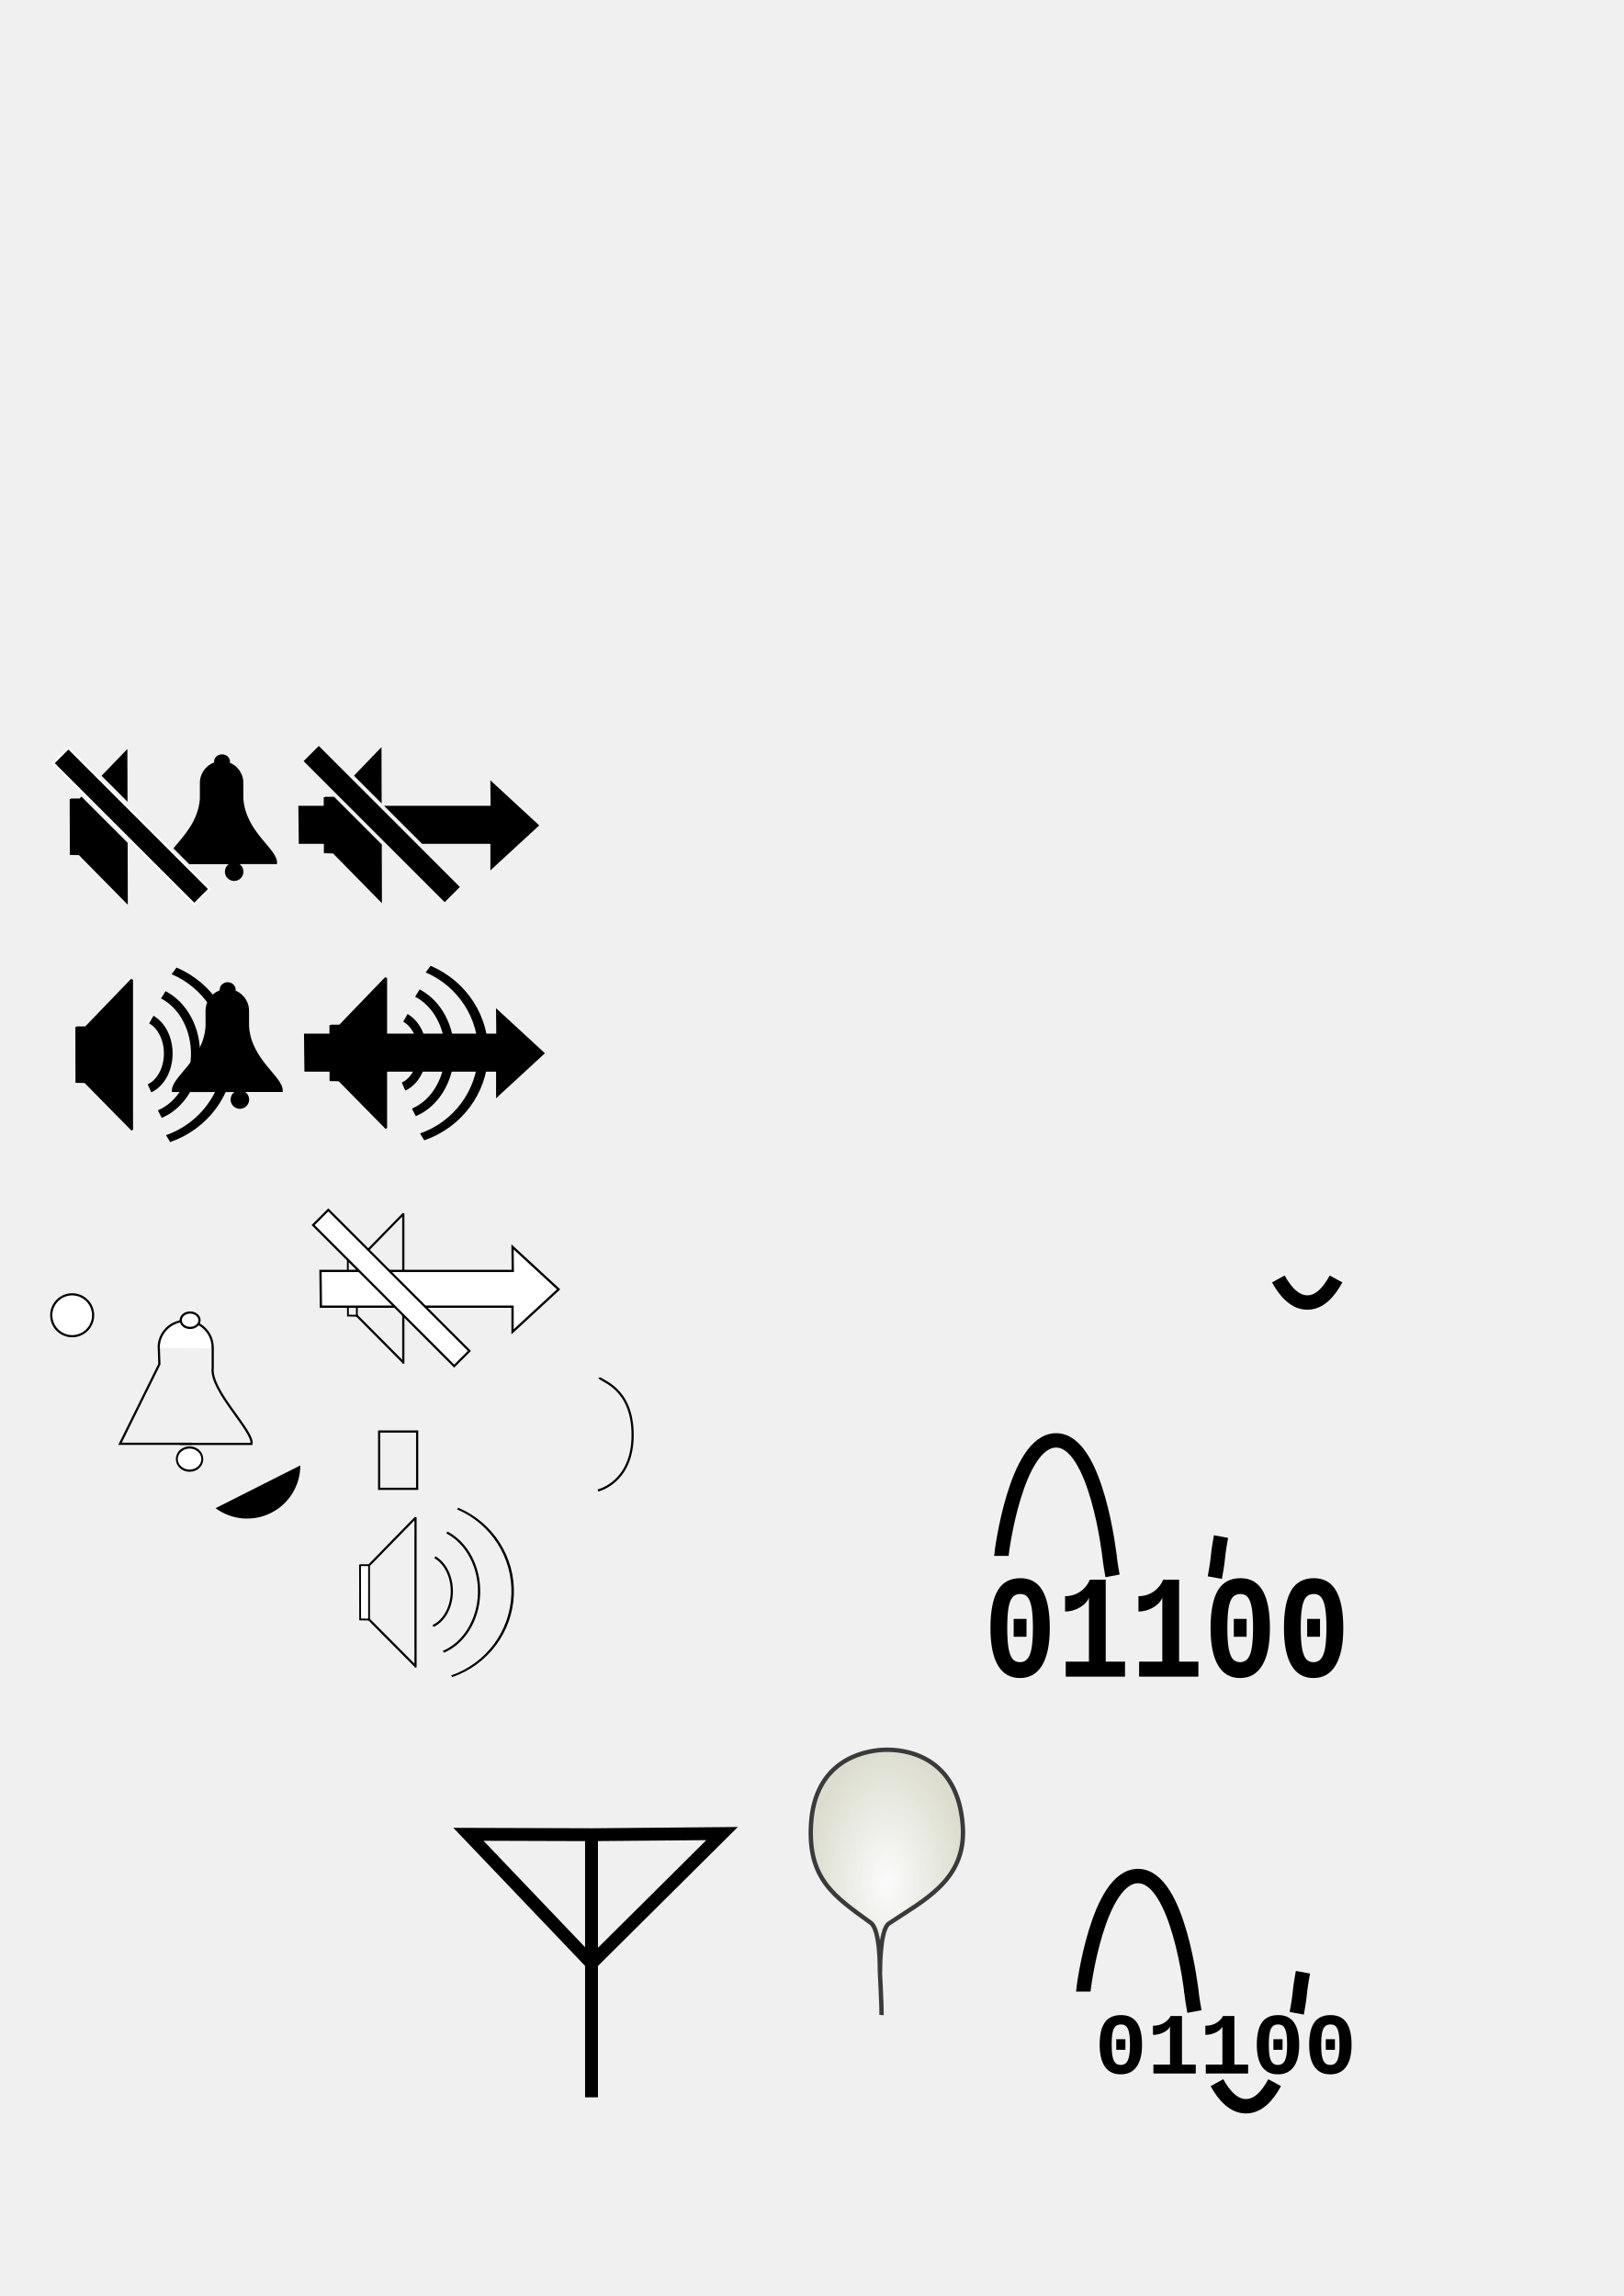
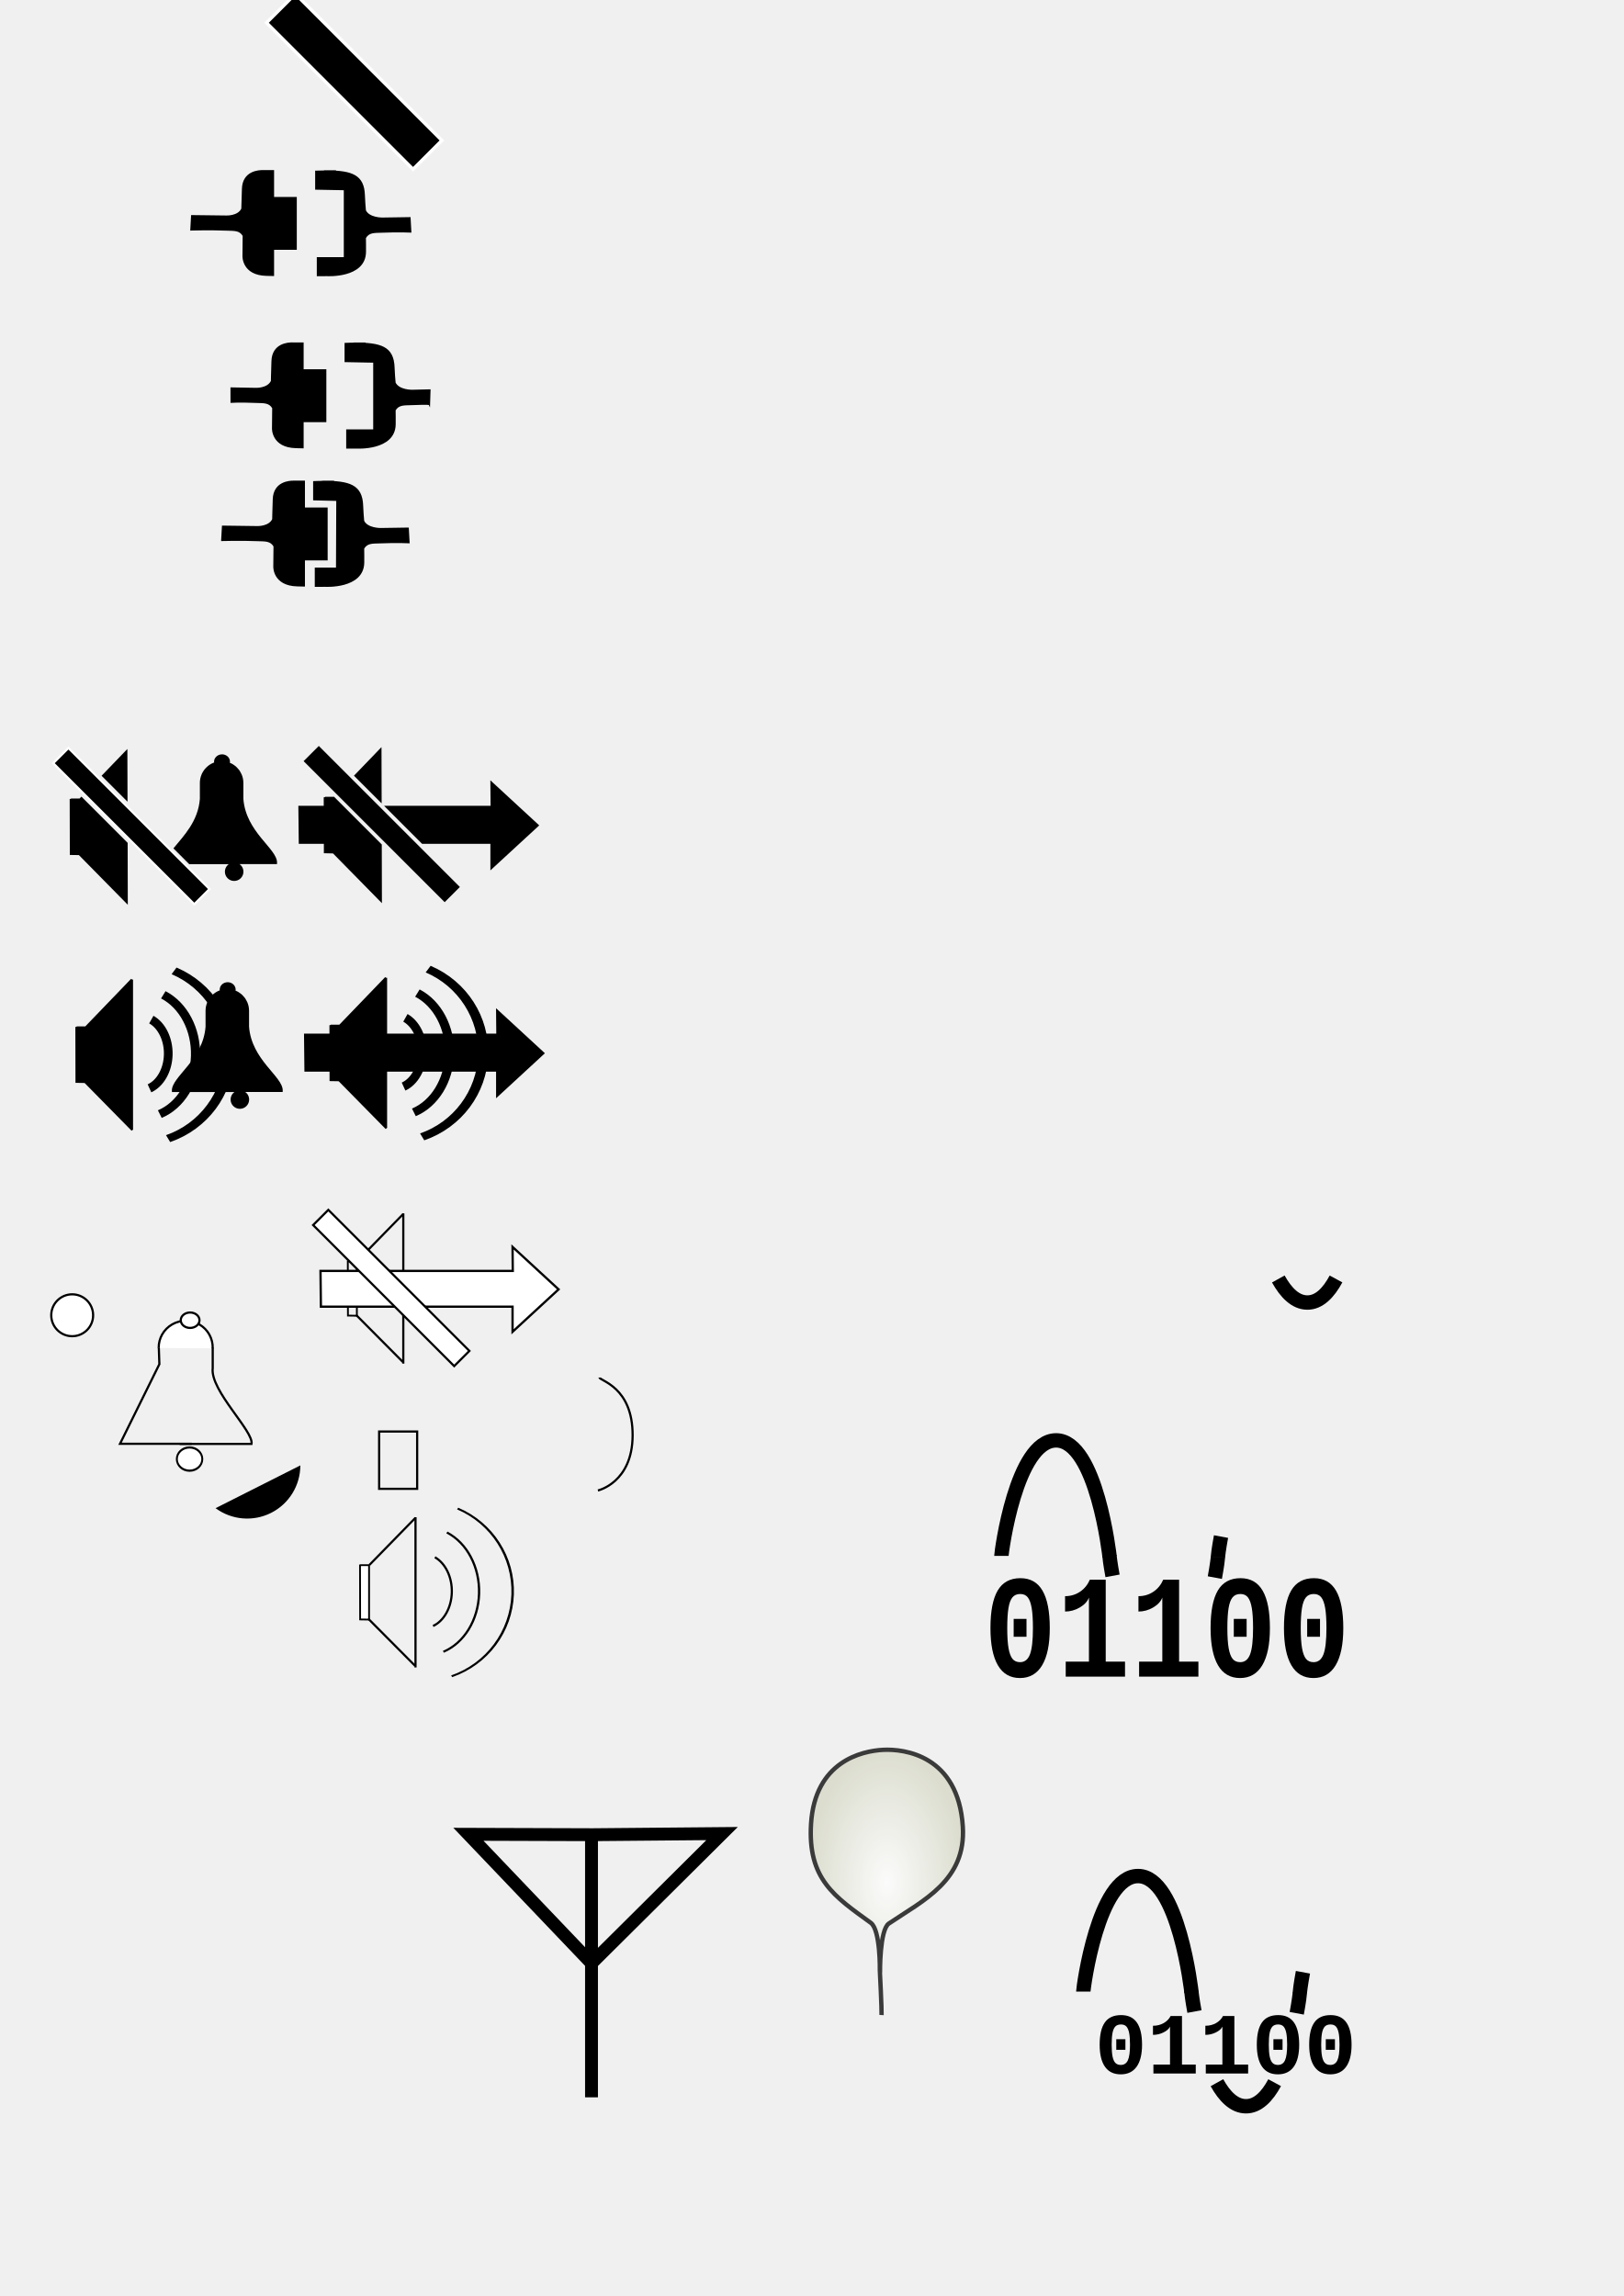
<svg xmlns="http://www.w3.org/2000/svg" xmlns:ns1="http://www.openswatchbook.org/uri/2009/osb" xmlns:xlink="http://www.w3.org/1999/xlink" width="744.094" height="1052.362" id="svg2" version="1.1">
  <defs id="defs4">
    <linearGradient id="linearGradient5267" ns1:paint="solid">
      <stop style="stop-color:#000000;stop-opacity:1;" offset="0" id="stop5269" />
    </linearGradient>
    <linearGradient id="linearGradient5251" ns1:paint="solid">
      <stop style="stop-color:#ff5555;stop-opacity:1;" offset="0" id="stop5253" />
    </linearGradient>
    <linearGradient id="linearGradient5235">
      <stop style="stop-color:#ffffff;stop-opacity:1;" offset="0" id="stop5237" />
      <stop style="stop-color:#d6d8c5;stop-opacity:1;" offset="1" id="stop5239" />
    </linearGradient>
    <radialGradient xlink:href="#linearGradient5235" id="radialGradient5289" cx="109.437" cy="896.122" fx="109.437" fy="896.122" r="35.409" gradientTransform="matrix(1,0,0,1.73134,296.9848,-688.7048)" gradientUnits="userSpaceOnUse" />
  </defs>
  <g id="layer1" style="display:inline">
    <path style="opacity:0.757;fill:url(#radialGradient5289);fill-opacity:1;stroke:#000000;stroke-width:2;stroke-linecap:butt;stroke-linejoin:miter;stroke-miterlimit:4;stroke-opacity:1;stroke-dasharray:none" d="m 403.995,923.592 c 0.13,-2.289 -0.795,-20.5 -0.795,-20.5 0,0 0.329,-18.534 -4.157,-21.786 -16.567,-12.013 -28.937,-19.996 -27.366,-45.363 1.768,-28.548 23.236,-33.411 32.995,-33.914 9.851,-0.507 34.441,2.59 36.555,35.139 1.61,24.783 -18.288,33.919 -33.88,44.468 -4.298,2.908 -4.054,22.526 -4.054,22.526" id="path3015" />
    <path style="fill:none;stroke:#000000;stroke-width:5.9;stroke-linecap:butt;stroke-linejoin:miter;stroke-miterlimit:4;stroke-opacity:1;stroke-dasharray:none" d="m 271.071,961.291 0,-120.357 59.834,-0.527 -59.834,59.455 -56.407,-59.116 56.418,0.181" id="path3002" />
    <path style="fill:none;stroke:#000000;stroke-width:6.6;stroke-linecap:butt;stroke-linejoin:miter;stroke-miterlimit:4;stroke-opacity:1;stroke-dasharray:none" d="m 496.445,912.838 c 0,-1.668 6.727,-52.925 25.055,-52.955 18.615,-0.03 24.533,53.351 24.533,53.351" id="path3003" />
    <path style="fill:none;stroke:#000000;stroke-width:6.6;stroke-linecap:butt;stroke-linejoin:miter;stroke-miterlimit:4;stroke-opacity:1;stroke-dasharray:none" d="m 557.686,954.593 c 3.512,6.331 7.907,10.794 13.311,10.802 5.387,0.009 9.711,-4.456 13.136,-10.806" id="path3864" />
    <path style="fill:none;stroke:#000000;stroke-width:6.6;stroke-linecap:butt;stroke-linejoin:miter;stroke-miterlimit:4;stroke-opacity:1;stroke-dasharray:none" d="m 545.942,912.441 c 0,0.432 0.452,4.196 1.44,9.535" id="path3003-1" />
    <path style="fill:none;stroke:#000000;stroke-width:6.6;stroke-linecap:butt;stroke-linejoin:miter;stroke-miterlimit:4;stroke-opacity:1;stroke-dasharray:none" d="m 595.7,913.244 c 0,0.432 -0.452,4.196 -1.44,9.535" id="path3003-1-0" />
    <path style="fill:none;stroke:#000000;stroke-width:6.6;stroke-linecap:butt;stroke-linejoin:miter;stroke-miterlimit:4;stroke-opacity:1;stroke-dasharray:none" d="m 595.655,913.507 c 0,-0.432 0.452,-4.196 1.44,-9.535" id="path3003-1-0-2" />
  </g>
  <g id="layer2" style="display:inline">
    <text xml:space="preserve" style="font-size:40px;font-style:normal;font-weight:bold;line-height:661%;letter-spacing:0px;word-spacing:0px;fill:#000000;fill-opacity:1;stroke:none;font-family:Sans;-inkscape-font-specification:Courier New Bold" x="501.664" y="950.376" id="text3791">
      <tspan id="tspan3793" x="501.664" y="950.376" style="font-style:normal;font-variant:normal;font-weight:bold;font-stretch:normal;line-height:661%;font-family:Courier New;-inkscape-font-specification:Courier New Bold">01100</tspan>
    </text>
    <path style="fill:none;stroke:#000000;stroke-width:6.6;stroke-linecap:butt;stroke-linejoin:miter;stroke-miterlimit:4;stroke-opacity:1;stroke-dasharray:none" d="m 458.909,713.149 c 0,-1.668 6.727,-52.925 25.055,-52.955 18.615,-0.03 24.533,53.351 24.533,53.351" id="path3003-17" />
    <path style="fill:none;stroke:#000000;stroke-width:6.6;stroke-linecap:butt;stroke-linejoin:miter;stroke-miterlimit:4;stroke-opacity:1;stroke-dasharray:none" d="m 585.81,586.209 c 3.512,6.331 7.907,10.794 13.311,10.802 5.387,0.009 9.711,-4.456 13.136,-10.806" id="path3864-4" />
    <path style="fill:none;stroke:#000000;stroke-width:6.6;stroke-linecap:butt;stroke-linejoin:miter;stroke-miterlimit:4;stroke-opacity:1;stroke-dasharray:none" d="m 508.406,712.752 c 0,0.432 0.452,4.196 1.44,9.535" id="path3003-1-09" />
    <path style="fill:none;stroke:#000000;stroke-width:6.6;stroke-linecap:butt;stroke-linejoin:miter;stroke-miterlimit:4;stroke-opacity:1;stroke-dasharray:none" d="m 558.164,713.556 c 0,0.432 -0.452,4.196 -1.44,9.535" id="path3003-1-0-4" />
    <path style="fill:none;stroke:#000000;stroke-width:6.6;stroke-linecap:butt;stroke-linejoin:miter;stroke-miterlimit:4;stroke-opacity:1;stroke-dasharray:none" d="m 558.119,713.819 c 0,-0.432 0.452,-4.196 1.44,-9.535" id="path3003-1-0-2-8" />
    <text xml:space="preserve" style="font-size:61.474px;font-style:normal;font-weight:bold;line-height:661%;letter-spacing:0px;word-spacing:0px;fill:#000000;fill-opacity:1;stroke:none;display:inline;font-family:Sans;-inkscape-font-specification:Courier New Bold" x="494.442" y="700.47" id="text3791-8" transform="scale(0.911514,1.097076)">
      <tspan id="tspan3793-2" x="494.442" y="700.47" style="font-style:normal;font-variant:normal;font-weight:bold;font-stretch:normal;line-height:661%;font-family:Courier New;-inkscape-font-specification:Courier New Bold">01100</tspan>
    </text>
    <path style="fill:#ffffff;fill-opacity:1;stroke:#000000;stroke-width:0.826;stroke-linecap:butt;stroke-linejoin:miter;stroke-miterlimit:4;stroke-opacity:1;stroke-dasharray:none" d="m 165.041,717.385 4.093,0 0,24.942 -4.093,-0.072 -0.056,-25.15" id="path3016" />
    <path style="fill:#ffffff;fill-opacity:1;stroke:#000000;stroke-width:0.989;stroke-linecap:butt;stroke-linejoin:miter;stroke-miterlimit:4;stroke-opacity:1;stroke-dasharray:none" d="m 169.265,717.306 21.153,-21.658" id="path3018" />
    <path style="fill:#ffffff;fill-opacity:1;stroke:#000000;stroke-width:0.997;stroke-linecap:butt;stroke-linejoin:miter;stroke-miterlimit:4;stroke-opacity:1;stroke-dasharray:none" d="m 168.776,741.947 21.406,21.532" id="path3020" />
    <path style="fill:#ffffff;fill-opacity:1;stroke:#000000;stroke-width:1;stroke-linecap:butt;stroke-linejoin:miter;stroke-miterlimit:4;stroke-opacity:1;stroke-dasharray:none" d="m 190.414,695.407 0,68.864" id="path3022" />
    <path style="fill:#000000;fill-opacity:1;stroke-width:1;stroke-miterlimit:4;stroke-dasharray:none" id="path3812" d="M 138.896,700.198 A 24.37,24.37 0 0 1 100.055,719.806" transform="translate(-1.262691,-28.53681)" />
    <path style="fill:none;stroke:#000000;stroke-width:1px;stroke-linecap:butt;stroke-linejoin:miter;stroke-opacity:1" d="m 274.761,631.381 c 0,1.515 15.229,4.222 15.152,26.517 -0.074,21.72 -15.91,25.254 -15.91,25.254" id="path3820" />
    <path style="fill:none;stroke:#000000;stroke-width:1.85;stroke-miterlimit:4;stroke-opacity:1;stroke-dasharray:none" id="path3822" d="m 191.413,640.249 a 23.865,31.188 0 0 1 -1.566,58.067" transform="matrix(0.5387668,0,0,0.5425575,96.17297,366.3886)" />
    <path style="fill:none;stroke:#000000;stroke-width:1.018;stroke-miterlimit:4;stroke-opacity:1;stroke-dasharray:none;display:inline" id="path3822-7" d="m 191.413,640.249 a 23.865,31.188 0 0 1 -1.566,58.067" transform="matrix(1.025024,0,0,0.9416491,8.587905,99.51537)" />
    <path style="fill:none;stroke:#000000;stroke-width:0.647;stroke-miterlimit:4;stroke-opacity:1;stroke-dasharray:none;display:inline" id="path3822-7-4" d="m 191.413,640.249 a 23.865,31.188 0 0 1 -1.566,58.067" transform="matrix(1.751133,0,0,1.324105,-125.4662,-156.3294)" />
    <path style="fill:#000000;fill-opacity:1;stroke:#000000;stroke-width:1.04;stroke-miterlimit:4;stroke-opacity:1" d="m 248.946,482.75 -21.092,-19.449 c 0.072,6.231 0.074,8.072 0.102,10.989 l -88.113,0 0.179,16.389 87.832,0 c -0.006,2.741 -0.013,6.328 0,11.519 z" id="rect3862" />
    <path style="fill:none;stroke:#000000;stroke-width:1;stroke-miterlimit:4;stroke-opacity:1" d="m 173.746,656.13 17.425,0 0,26.264 -17.425,0 z" id="rect3866" />
    <path style="fill:none;stroke:#000000;stroke-width:0.826;stroke-linecap:butt;stroke-linejoin:miter;stroke-miterlimit:4;stroke-opacity:1;stroke-dasharray:none;display:inline" d="m 159.449,578.122 4.093,0 0,24.942 -4.093,-0.072 -0.056,-25.15" id="path3016-0" />
    <path style="fill:none;stroke:#000000;stroke-width:0.989;stroke-linecap:butt;stroke-linejoin:miter;stroke-miterlimit:4;stroke-opacity:1;stroke-dasharray:none;display:inline" d="M 163.672,578.043 184.825,556.385" id="path3018-9" />
    <path style="fill:none;stroke:#000000;stroke-width:0.997;stroke-linecap:butt;stroke-linejoin:miter;stroke-miterlimit:4;stroke-opacity:1;stroke-dasharray:none;display:inline" d="m 163.183,602.684 21.406,21.532" id="path3020-4" />
    <path style="fill:none;stroke:#000000;stroke-width:1;stroke-linecap:butt;stroke-linejoin:miter;stroke-miterlimit:4;stroke-opacity:1;stroke-dasharray:none;display:inline" d="m 184.821,556.144 0,68.864" id="path3022-8" />
    <path style="fill:#ffffff;fill-opacity:1;stroke:#000000;stroke-width:1.04;stroke-miterlimit:4;stroke-opacity:1;display:inline" d="m 255.98,590.974 -21.092,-19.449 c 0.072,6.231 0.074,8.072 0.102,10.989 l -88.113,0 0.179,16.389 87.832,0 c -0.006,2.741 -0.013,6.328 0,11.519 z" id="rect3862-4" />
    <rect style="fill:#ffffff;fill-opacity:1;stroke:#000000;stroke-width:1;stroke-miterlimit:4;stroke-opacity:1;stroke-dasharray:none" id="rect3910" width="91.419" height="9.849" x="498.512" y="285.726" transform="matrix(0.7071068,0.7071068,-0.7071068,0.7071068,0,0)" />
    <path style="fill:#ffffff;fill-opacity:1;stroke:#000000;stroke-width:1;stroke-miterlimit:4;stroke-opacity:1;stroke-dasharray:none" id="path3934" d="m 72.733,617.832 a 12.374,12.248 0 1 1 24.74,0.182" />
    <path style="fill:none;stroke:#000000;stroke-width:1px;stroke-linecap:butt;stroke-linejoin:miter;stroke-opacity:1" d="m 97.48,617.744 0,9.344 c -1.255,10.268 18.908,28.953 17.782,34.722 l -32.934,0" id="path3936" />
    <path style="fill:none;stroke:#000000;stroke-width:1px;stroke-linecap:butt;stroke-linejoin:miter;stroke-opacity:1;display:inline" d="m 72.783,617.682 0.253,7.576 -18.034,36.49 32.934,0" id="path3936-5" />
    <path style="fill:#ffffff;fill-opacity:1;stroke:#000000;stroke-width:1;stroke-miterlimit:4;stroke-opacity:1;stroke-dasharray:none" id="path3956" d="m 112.379,671.535 a 6.566,5.303 0 1 1 -13.132,0 6.566,5.303 0 1 1 13.132,0 z" transform="matrix(0.8887892,0,0,1.005168,-7.172763,-6.248165)" />
    <path style="fill:#ffffff;fill-opacity:1;stroke:#000000;stroke-width:1;stroke-miterlimit:4;stroke-opacity:1;stroke-dasharray:none" id="path3958" d="m 89.146,605.117 a 4.293,3.536 0 1 1 -8.586,0 4.293,3.536 0 1 1 8.586,0 z" transform="translate(2.272843,0)" />
    <path style="fill:#ffffff;fill-opacity:1;stroke:#000000;stroke-width:1;stroke-miterlimit:4;stroke-opacity:1;stroke-dasharray:none" id="path3960" d="m 42.679,602.844 a 9.596,9.596 0 1 1 -19.193,0 9.596,9.596 0 1 1 19.193,0 z" />
    <path id="path4004" style="fill:#000000;fill-opacity:1;stroke:#000000;stroke-width:1;stroke-miterlimit:4;stroke-opacity:1" d="m 113.677,503.969 c 0,2.071 -1.679,3.75 -3.75,3.75 -2.071,0 -3.75,-1.679 -3.75,-3.75 0,-2.071 1.679,-3.75 3.75,-3.75 2.071,0 3.75,1.679 3.75,3.75 z m -12.431,-49.791 c -0.348,-1.572 0.754,-3.105 2.463,-3.426 1.708,-0.32 3.375,0.694 3.724,2.266 0.088,0.398 0.085,0.809 -0.011,1.206 l -3.083,-0.626 z m 2.922,-0.366 c -1.305,0 -2.556,0.272 -3.688,0.75 -1.138,0.481 -2.14,1.17 -3,2.031 -0.422,0.423 -0.82,0.879 -1.156,1.375 -0.005,0.007 0.005,0.025 0,0.031 -0.334,0.496 -0.638,1.005 -0.875,1.562 -0.004,0.009 0.004,0.022 0,0.031 -0.474,1.123 -0.747,2.361 -0.75,3.656 -3e-5,0.011 0,0.021 0,0.031 l 0,7.344 c -1.166,15.538 -15.667,23.177 -15.438,29.406 l 28,0 0,-0.031 21.812,0 c 0.23,-6.229 -14.272,-13.837 -15.438,-29.375 l 0,-7.344 c -0.004,-1.305 -0.269,-2.557 -0.75,-3.688 -0.195,-0.459 -0.425,-0.894 -0.688,-1.312 -0.132,-0.211 -0.259,-0.426 -0.406,-0.625 -0.281,-0.379 -0.604,-0.73 -0.938,-1.062 -0.209,-0.209 -0.429,-0.436 -0.656,-0.625 -0.007,-0.005 -0.025,0.005 -0.031,0 -0.227,-0.188 -0.443,-0.365 -0.688,-0.531 -0.007,-0.005 -0.024,0.005 -0.031,0 -0.153,-0.103 -0.31,-0.218 -0.469,-0.312 -0.104,-0.061 -0.206,-0.13 -0.312,-0.188 -0.268,-0.146 -0.529,-0.255 -0.812,-0.375 -0.566,-0.239 -1.166,-0.437 -1.781,-0.562 -0.616,-0.126 -1.252,-0.188 -1.906,-0.188 z" />
    <path id="path3022-2" style="fill:#000000;fill-opacity:1;fill-rule:nonzero;stroke:#000000;stroke-width:1;stroke-linecap:butt;stroke-linejoin:miter;stroke-miterlimit:4;stroke-opacity:1;stroke-dasharray:none;display:inline" d="m 60.463,448.97 0,68.864 m -25.372,-46.886 4.093,0 0,24.942 -4.093,-0.072 -0.056,-25.15 m 25.638,47.259 -23.237,-23.616 0.173,-21.611 22.853,-23.729" />
    <path style="fill:none;stroke:#000000;stroke-width:7.398;stroke-miterlimit:4;stroke-opacity:1;stroke-dasharray:none;display:inline" id="path3822-76" d="m 191.413,640.249 a 23.865,31.188 0 0 1 -1.566,58.067" transform="matrix(0.5387668,0,0,0.5425575,-33.77807,119.9513)" />
    <path style="fill:none;stroke:#000000;stroke-width:4.071;stroke-miterlimit:4;stroke-opacity:1;stroke-dasharray:none;display:inline" id="path3822-7-1" d="m 191.413,640.249 a 23.865,31.188 0 0 1 -1.566,58.067" transform="matrix(1.025024,0,0,0.9416491,-121.3631,-146.922)" />
    <path style="fill:none;stroke:#000000;stroke-width:2.627;stroke-miterlimit:4;stroke-opacity:1;stroke-dasharray:none;display:inline" id="path3822-7-4-4" d="m 191.413,640.249 a 23.865,31.188 0 0 1 -1.566,58.067" transform="matrix(1.751133,0,0,1.324105,-255.4173,-402.7667)" />
    <path id="path3022-2-8" style="fill:#000000;fill-opacity:1;fill-rule:nonzero;stroke:#000000;stroke-width:1;stroke-linecap:butt;stroke-linejoin:miter;stroke-miterlimit:4;stroke-opacity:1;stroke-dasharray:none;display:inline" d="m 176.901,448.173 0,68.864 m -25.372,-46.886 4.093,0 0,24.942 -4.093,-0.072 -0.056,-25.15 m 25.638,47.259 -23.237,-23.616 0.173,-21.611 22.853,-23.729" />
    <path style="fill:none;stroke:#000000;stroke-width:7.398;stroke-miterlimit:4;stroke-opacity:1;stroke-dasharray:none;display:inline" id="path3822-76-8" d="m 191.413,640.249 a 23.865,31.188 0 0 1 -1.566,58.067" transform="matrix(0.5387668,0,0,0.5425575,82.66069,119.1539)" />
    <path style="fill:none;stroke:#000000;stroke-width:4.071;stroke-miterlimit:4;stroke-opacity:1;stroke-dasharray:none;display:inline" id="path3822-7-1-1" d="m 191.413,640.249 a 23.865,31.188 0 0 1 -1.566,58.067" transform="matrix(1.025024,0,0,0.9416491,-4.924379,-147.7194)" />
    <path style="fill:none;stroke:#000000;stroke-width:2.627;stroke-miterlimit:4;stroke-opacity:1;stroke-dasharray:none;display:inline" id="path3822-7-4-4-2" d="m 191.413,640.249 a 23.865,31.188 0 0 1 -1.566,58.067" transform="matrix(1.751133,0,0,1.324105,-138.9785,-403.5642)" />
    <path style="fill:#000000;fill-opacity:1;stroke:#000000;stroke-width:1.04;stroke-miterlimit:4;stroke-opacity:1;display:inline" d="M 174.312 343.719 L 162.938 355.531 L 174.375 366.969 L 174.312 343.719 z M 225.25 358.844 C 225.322 365.074 225.316 366.927 225.344 369.844 L 177.25 369.844 L 193.656 386.25 L 225.25 386.25 C 225.244 388.991 225.237 392.558 225.25 397.75 L 246.344 378.312 L 225.25 358.844 z M 148.875 365.438 L 148.875 369.844 L 137.25 369.844 L 137.438 386.25 L 148.938 386.25 L 148.938 390.562 L 152.844 390.656 L 174.5 412.688 L 174.438 387.281 L 152.875 365.719 L 148.938 365.719 L 148.875 365.438 z " id="rect3862-1" />
    <path style="fill:#000000;fill-opacity:1;stroke:#000000;stroke-width:1;stroke-miterlimit:4;stroke-opacity:1;display:inline" d="M 101.75 346.25 C 101.54 346.25 101.339 346.272 101.125 346.312 C 99.417 346.633 98.308 348.147 98.656 349.719 L 101.75 349.156 L 104.812 349.781 C 104.908 349.384 104.932 348.961 104.844 348.562 C 104.539 347.187 103.218 346.251 101.75 346.25 z M 101.562 349.375 C 100.257 349.375 99.006 349.647 97.875 350.125 C 96.737 350.606 95.735 351.295 94.875 352.156 C 94.453 352.579 94.055 353.035 93.719 353.531 C 93.714 353.538 93.724 353.556 93.719 353.562 C 93.384 354.059 93.081 354.568 92.844 355.125 C 92.84 355.134 92.848 355.148 92.844 355.156 C 92.37 356.279 92.097 357.518 92.094 358.812 C 92.094 358.823 92.094 358.833 92.094 358.844 L 92.094 366.188 C 91.308 376.666 84.464 383.528 80.156 388.812 L 86.938 395.594 L 104.656 395.594 L 104.656 395.562 L 126.469 395.562 C 126.698 389.333 112.197 381.726 111.031 366.188 L 111.031 358.844 C 111.027 357.539 110.762 356.286 110.281 355.156 C 110.086 354.697 109.856 354.262 109.594 353.844 C 109.462 353.633 109.335 353.418 109.188 353.219 C 108.906 352.84 108.583 352.489 108.25 352.156 C 108.041 351.947 107.821 351.72 107.594 351.531 C 107.587 351.526 107.569 351.536 107.562 351.531 C 107.335 351.344 107.119 351.166 106.875 351 C 106.868 350.995 106.851 351.005 106.844 351 C 106.691 350.897 106.534 350.782 106.375 350.688 C 106.271 350.626 106.169 350.557 106.062 350.5 C 105.794 350.354 105.533 350.245 105.25 350.125 C 104.684 349.886 104.084 349.688 103.469 349.562 C 102.852 349.436 102.216 349.375 101.562 349.375 z M 107.312 395.781 C 105.241 395.781 103.562 397.46 103.562 399.531 C 103.562 401.602 105.241 403.281 107.312 403.281 C 109.384 403.281 111.062 401.602 111.062 399.531 C 111.062 397.46 109.384 395.781 107.312 395.781 z " id="path4004-4" />
    <path style="fill:#000000;fill-opacity:1;fill-rule:nonzero;stroke:#000000;stroke-width:1;stroke-linecap:butt;stroke-linejoin:miter;stroke-miterlimit:4;stroke-opacity:1;stroke-dasharray:none;display:inline" d="M 57.875 344.531 L 47.25 355.562 L 57.938 366.25 L 57.875 344.531 z M 37.312 365.844 L 36.594 366.594 L 36.594 366.5 L 32.5 366.5 L 32.438 366.219 L 32.5 391.375 L 36.375 391.438 L 58.062 413.469 L 58 386.531 L 37.312 365.844 z " id="path3022-2-9" />
    <rect style="fill:#000000;fill-opacity:1;stroke:#ffffff;stroke-width:1;stroke-miterlimit:4;stroke-opacity:1;stroke-dasharray:none;display:inline" id="rect3910-3" width="91.419" height="9.849" x="264.606" y="220.254" transform="matrix(0.7071068,0.7071068,-0.7071068,0.7071068,0,0)" />
    <rect style="fill:#000000;fill-opacity:1;stroke:#ffffff;stroke-width:1;stroke-miterlimit:4;stroke-opacity:0;stroke-dasharray:none;display:inline" id="rect3910-3-6" width="91.419" height="9.849" x="345.068" y="138.45" transform="matrix(0.7071068,0.7071068,-0.7071068,0.7071068,0,0)" />
  </g>
+   <g id="layer4">
+     <path style="fill:#000000;stroke:#000000;stroke-width:0.895;stroke-miterlimit:4;stroke-opacity:1;fill-opacity:1" d="m 134.594,220.75 c -1.927,-0.024 -8.898,0.351 -9.156,8.094 -0.245,7.327 -0.255,9.226 -0.255,9.226 -1.767,3.783 -7.455,3.494 -7.455,3.494 l -15.584,-0.204 -0.344,6.176 c 0,0 8.386,-0.25 16.398,0.066 3.247,0.128 5.899,-0.15 7.584,2.703 -0.023,5.369 -0.094,9.351 -0.094,9.351 0,0 -0.381,8.44 10.594,8.67 1.798,0.038 3.018,0.071 3.018,0.071 l 0,-11.991 10.406,0 0,-23.344 -10.406,0 0,-1.688 0,-10.625 -4.268,0 c 0,0 -0.162,0.003 -0.438,0 z" id="rect3825" />
+     <path style="fill:#000000;fill-opacity:1;stroke:#000000;stroke-width:1px;stroke-linecap:butt;stroke-linejoin:miter;stroke-opacity:1" d="M 152.594,220.844 C 146.439,220.875 144,221 144,221 l 0,7.844 10.6,0.25 -0.126,31.562 -9.723,0 0,7.83 4.246,-0.018 c 0,0 17.259,1.036 17.438,-10.594 0.039,-2.549 -0.014,-4.554 -0.031,-6.531 0.007,-0.033 0.024,-0.06 0.031,-0.094 1.685,-2.853 4.346,-2.559 7.594,-2.688 8.012,-0.316 13.174,-0.062 13.174,-0.062 l -0.344,-6.188 -12.362,0.188 c 0,0 -6.326,0.136 -8.094,-3.647 -0.133,-1.126 -0.416,-5.195 -0.469,-6.978 -0.28,-9.449 -6.008,-10.937 -17.688,-11.031 -2.92,-0.024 6.4,-0.01 4.348,0 z" id="path3827" />
+     <path style="fill:#000000;fill-opacity:1;stroke:#000000;stroke-width:0.895;stroke-miterlimit:4;stroke-opacity:1" d="m 133.996,157.394 c -1.927,-0.024 -8.898,0.351 -9.156,8.094 -0.245,7.327 -0.255,9.226 -0.255,9.226 -1.767,3.783 -7.455,3.494 -7.455,3.494 l -11.064,-0.204 0.013,6.176 c 0,0 3.508,-0.25 11.521,0.066 3.247,0.128 5.899,-0.15 7.584,2.703 -0.023,5.369 -0.094,9.351 -0.094,9.351 0,0 -0.381,8.44 10.594,8.67 1.798,0.038 3.018,0.071 3.018,0.071 l 0,-11.991 10.406,0 0,-23.344 -10.406,0 0,-1.688 0,-10.625 -4.268,0 c 0,0 -0.162,0.003 -0.438,0 z" id="rect3825-0" />
+     <path style="fill:#000000;fill-opacity:1;stroke:#000000;stroke-width:1px;stroke-linecap:butt;stroke-linejoin:miter;stroke-opacity:1" d="m 166.996,157.488 c -6.155,0.031 -8.594,0.156 -8.594,0.156 l 0,7.844 13.125,0.25 0,31.562 -12.375,0 0,7.83 4.246,-0.018 c 0,0 17.259,1.036 17.438,-10.594 0.039,-2.549 -0.014,-4.554 -0.031,-6.531 0.007,-0.033 0.024,-0.06 0.031,-0.094 1.685,-2.853 4.346,-2.559 7.594,-2.688 8.012,-0.316 8.174,-0.062 8.174,-0.062 l 0.192,-6.188 -7.897,0.188 c 0,0 -6.326,0.136 -8.094,-3.647 -0.133,-1.126 -0.416,-5.195 -0.469,-6.978 -0.28,-9.449 -6.008,-10.937 -17.688,-11.031 -2.92,-0.024 6.4,-0.01 4.348,0 z" id="path3827-9" />
+     <path style="fill:#000000;fill-opacity:1;stroke:#000000;stroke-width:0.895;stroke-miterlimit:4;stroke-opacity:1" d="M 120.469 78.406 C 118.542 78.382 111.571 78.758 111.312 86.5 C 111.068 93.827 111.031 95.75 111.031 95.75 C 109.264 99.533 103.594 99.219 103.594 99.219 L 88 99.031 L 87.656 105.219 C 87.656 105.219 96.05 104.965 104.062 105.281 C 107.31 105.409 109.971 105.116 111.656 107.969 C 111.633 113.338 111.562 117.312 111.562 117.312 C 111.562 117.312 111.181 125.771 122.156 126 C 123.954 126.038 125.156 126.062 125.156 126.062 L 125.156 114.062 L 135.562 114.062 L 135.562 90.719 L 125.156 90.719 L 125.156 89.031 L 125.156 78.406 L 120.906 78.406 C 120.906 78.406 120.744 78.409 120.469 78.406 z M 149.094 78.5 C 149.591 78.504 150.024 78.522 150.5 78.531 C 151.52 78.517 152.09 78.507 153.469 78.5 C 155.52 78.49 146.174 78.476 149.094 78.5 z M 150.5 78.531 C 146.966 78.58 144.875 78.656 144.875 78.656 L 144.875 86.5 L 158 86.75 L 158 118.312 L 145.625 118.312 L 145.625 126.156 L 149.844 126.125 C 149.844 126.125 167.103 127.161 167.281 115.531 C 167.32 112.982 167.267 110.978 167.25 109 C 167.257 108.967 167.274 108.939 167.281 108.906 C 168.966 106.053 171.628 106.347 174.875 106.219 C 182.887 105.903 188.062 106.156 188.062 106.156 L 187.719 99.969 L 175.344 100.156 C 175.344 100.156 169.017 100.314 167.25 96.531 C 167.117 95.405 166.834 91.314 166.781 89.531 C 166.513 80.485 161.198 78.747 150.5 78.531 z " id="rect3825-0-8" />
+   </g>
+   <g id="layer5">
+     <rect style="fill:#000000;fill-opacity:1;fill-rule:nonzero;stroke:#ffffff;stroke-width:1.5;stroke-miterlimit:4;stroke-opacity:1;stroke-dasharray:none" id="rect3932" width="94.954" height="18.688" x="93.742" y="-97.681" transform="matrix(0.7071068,0.7071068,-0.7071068,0.7071068,0,0)" />
+   </g>
  <g id="layer3" style="display:inline" />
</svg>
